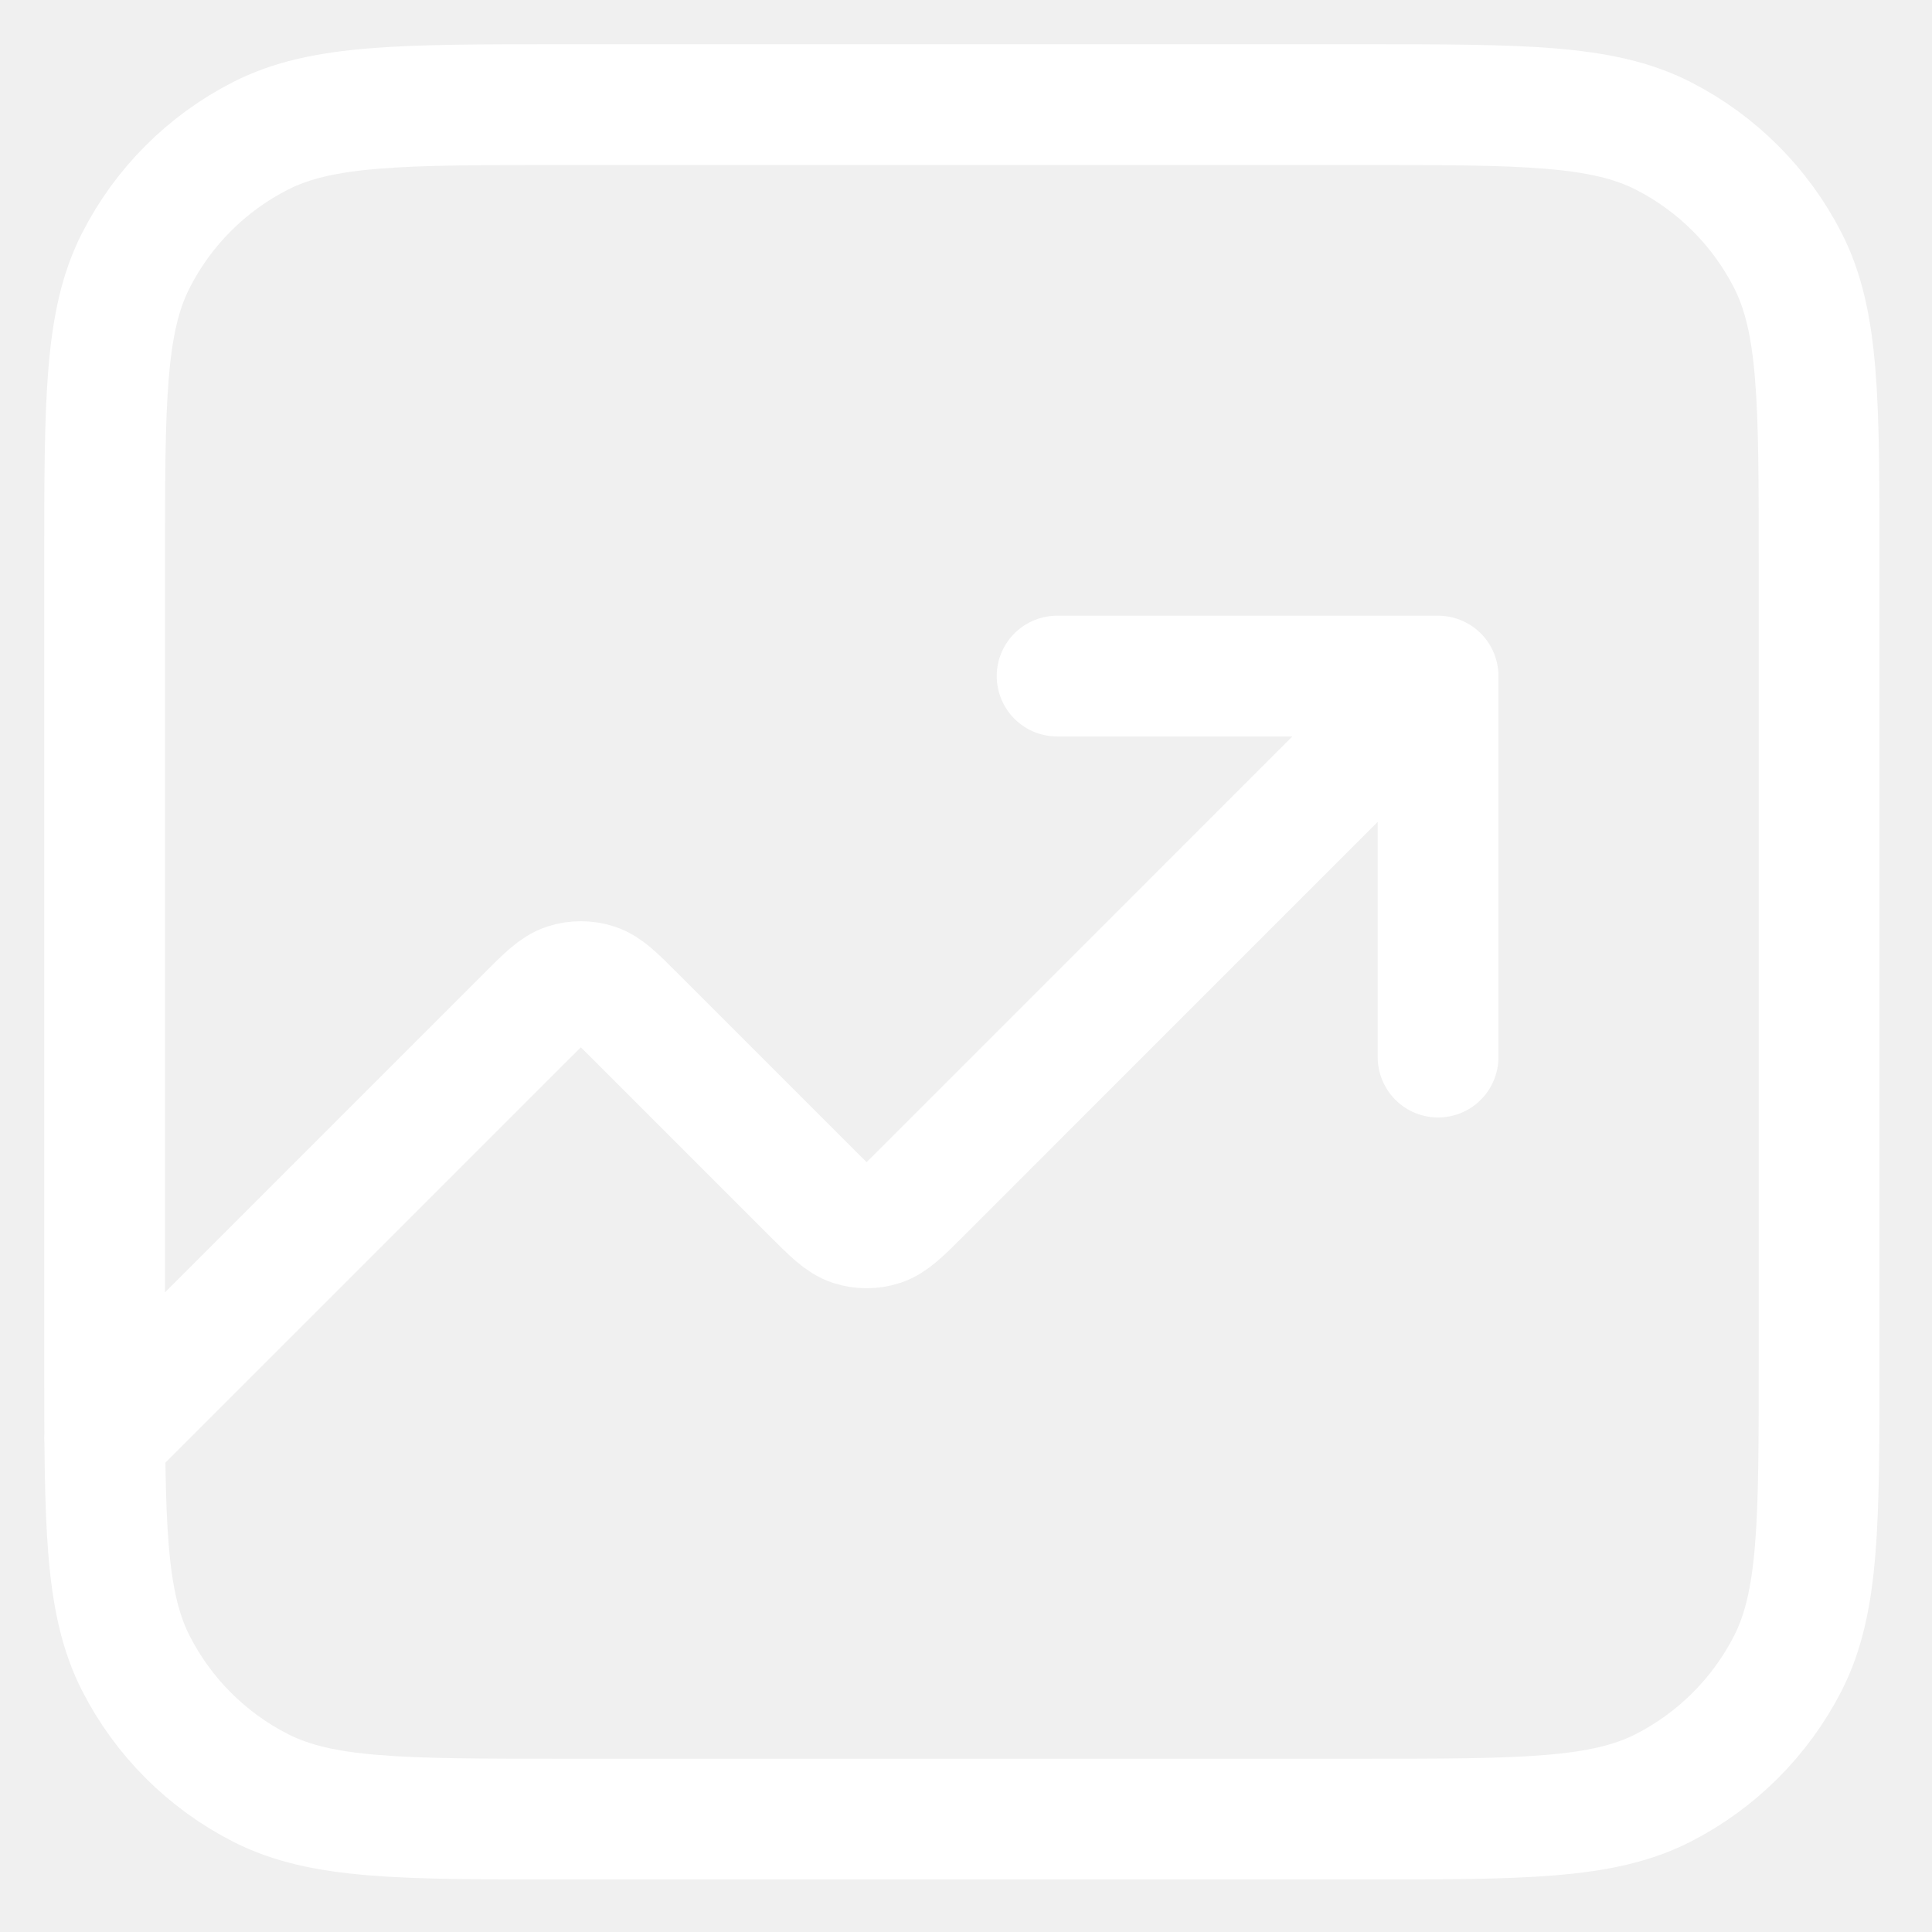
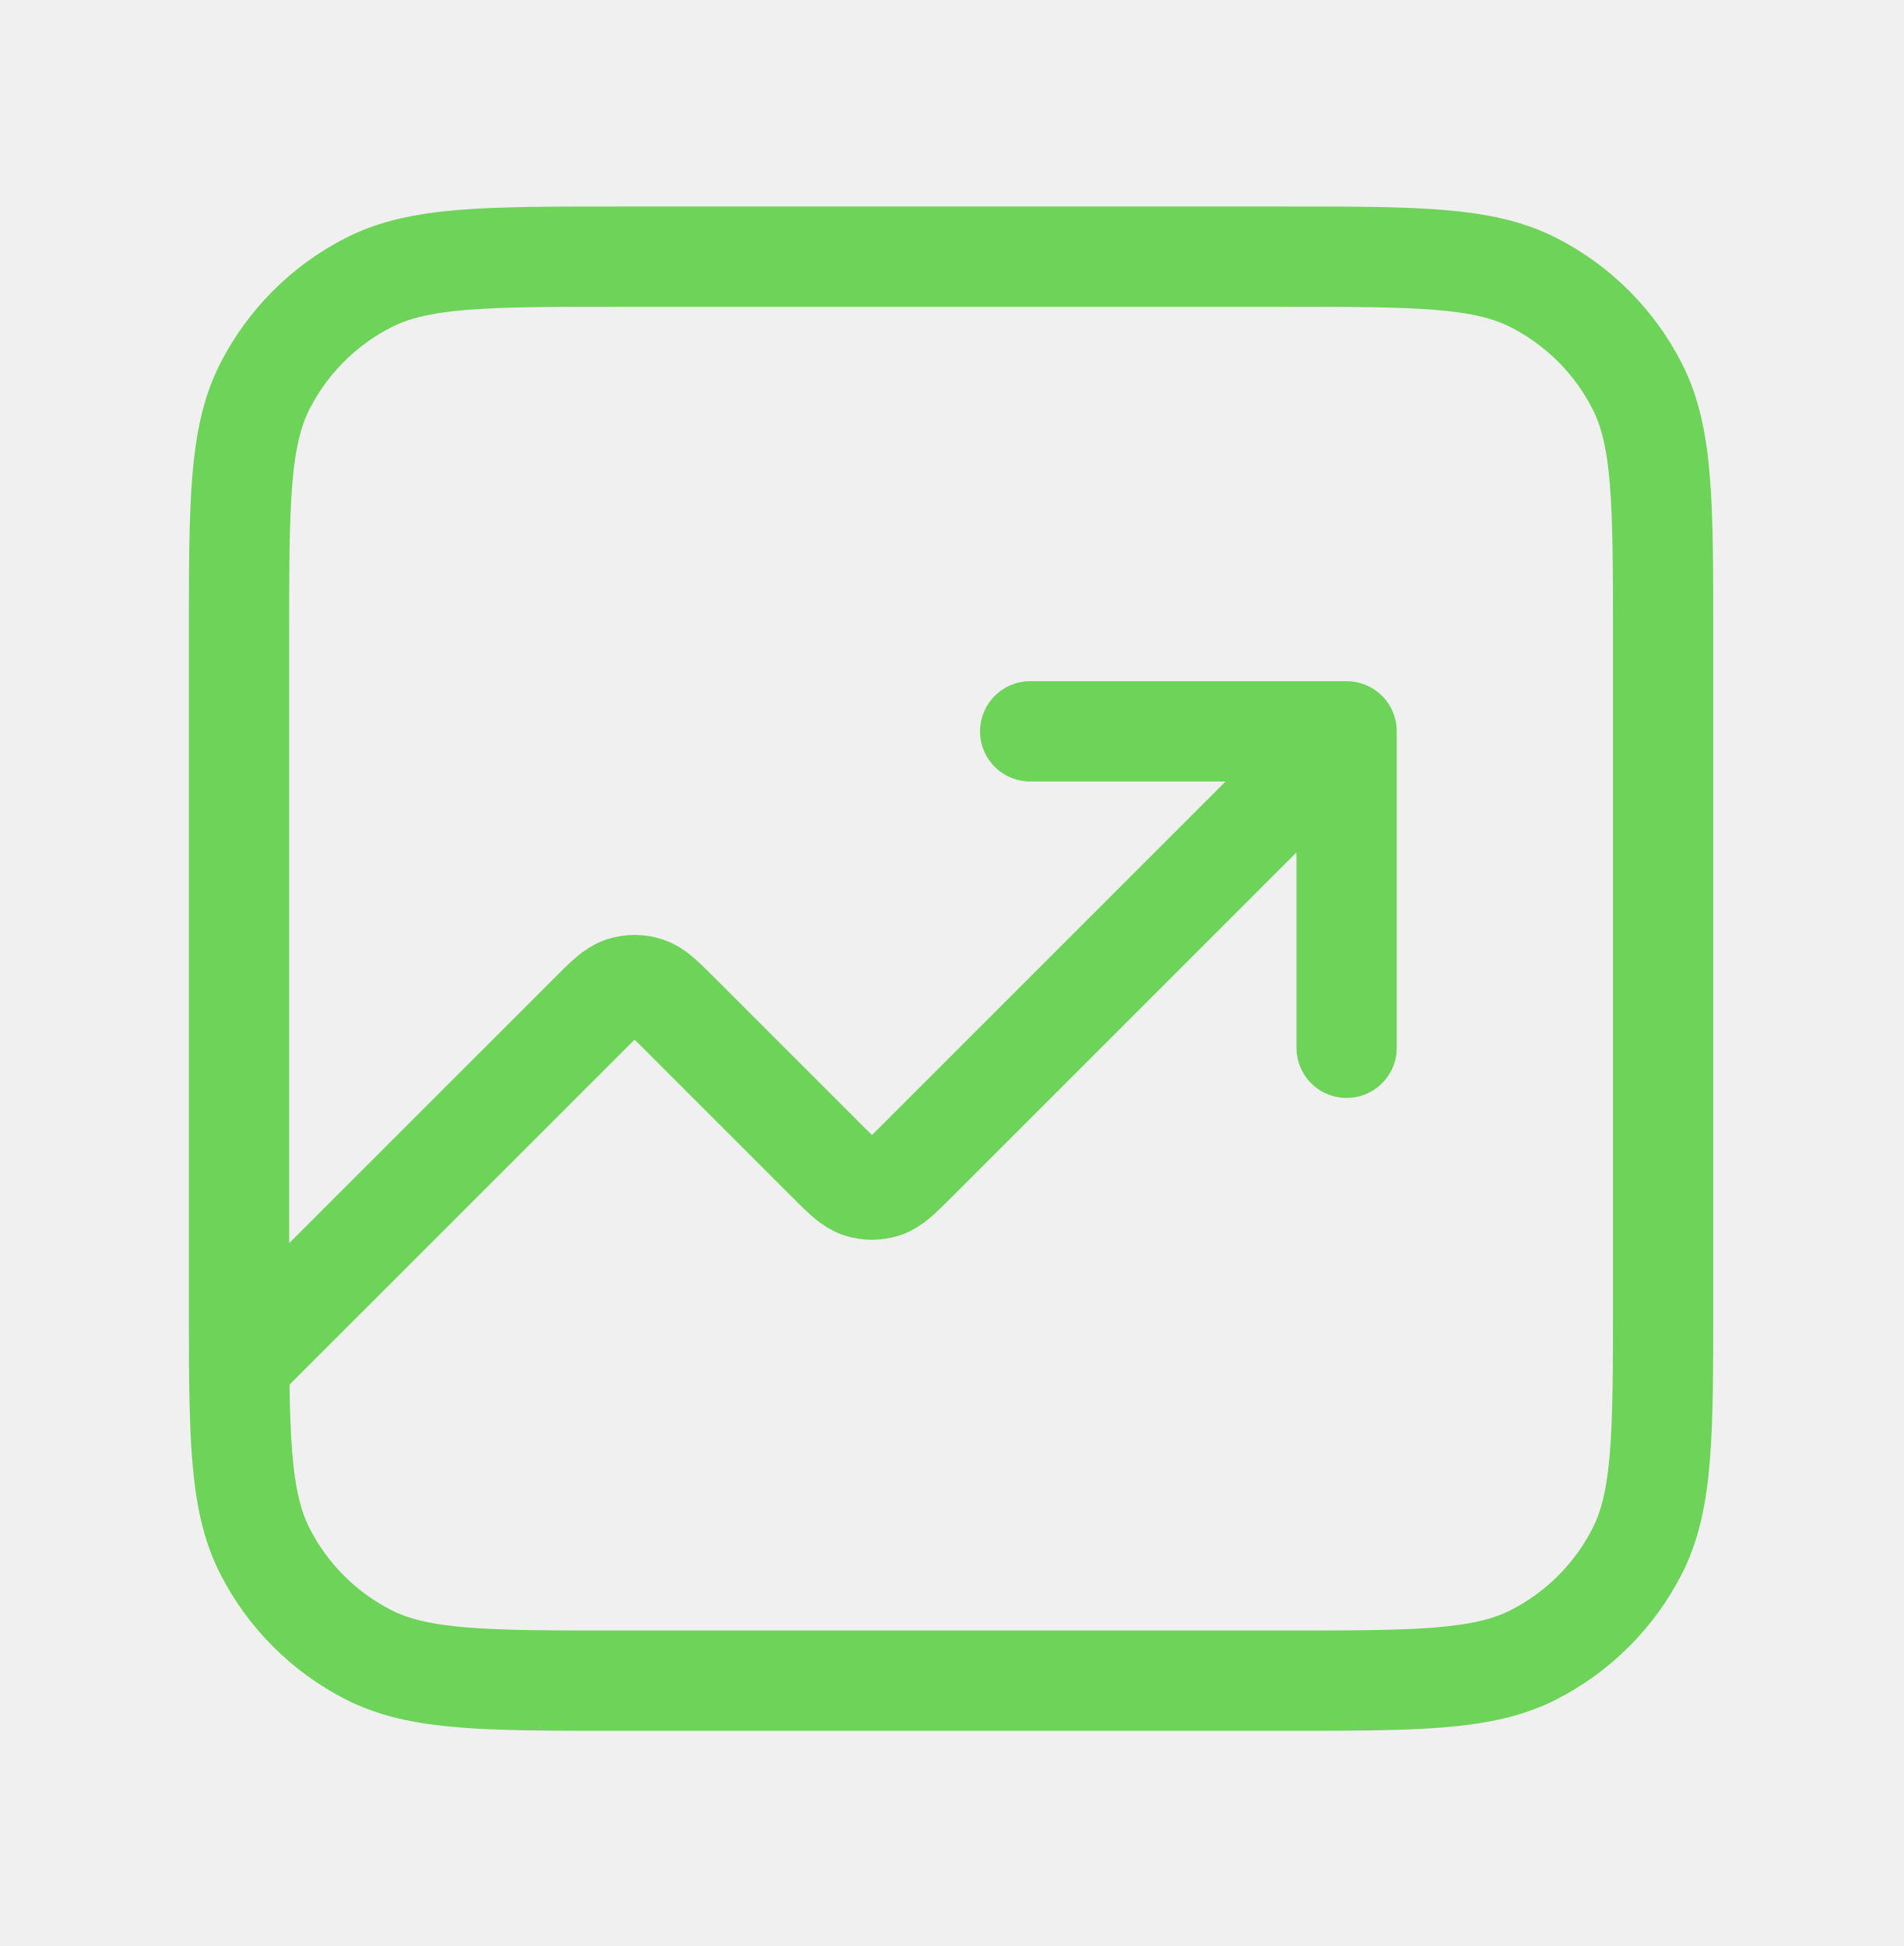
- <svg xmlns="http://www.w3.org/2000/svg" width="32" height="32" viewBox="0 0 32 32" fill="none">
-   <path d="M23.819 11.198L15.246 19.772C14.934 20.084 14.777 20.24 14.597 20.299C14.439 20.35 14.268 20.35 14.11 20.299C13.93 20.24 13.774 20.084 13.461 19.772L10.513 16.824C10.201 16.511 10.045 16.355 9.865 16.297C9.706 16.245 9.536 16.245 9.377 16.297C9.197 16.355 9.041 16.511 8.728 16.824L1.733 23.819M23.819 11.198H17.509M23.819 11.198V17.509M9.305 30.13H22.557C25.208 30.13 26.533 30.13 27.546 29.614C28.436 29.16 29.16 28.436 29.614 27.546C30.13 26.533 30.13 25.208 30.13 22.557V9.305C30.13 6.655 30.13 5.329 29.614 4.317C29.16 3.426 28.436 2.702 27.546 2.249C26.533 1.733 25.208 1.733 22.557 1.733H9.305C6.655 1.733 5.329 1.733 4.317 2.249C3.426 2.702 2.702 3.426 2.249 4.317C1.733 5.329 1.733 6.655 1.733 9.305V22.557C1.733 25.208 1.733 26.533 2.249 27.546C2.702 28.436 3.426 29.16 4.317 29.614C5.329 30.13 6.655 30.13 9.305 30.13Z" stroke="white" stroke-width="2" stroke-linecap="round" stroke-linejoin="round" />
+ <svg xmlns="http://www.w3.org/2000/svg" width="45" height="46" viewBox="0 0 45 46" fill="none">
+   <g id="line-chart-up-03">
+     <path id="Icon" d="M31.831 17.288L21.669 27.45C21.299 27.82 21.113 28.006 20.9 28.075C20.712 28.136 20.51 28.136 20.322 28.075C20.109 28.006 19.923 27.82 19.553 27.45L16.059 23.956C15.688 23.585 15.503 23.4 15.29 23.331C15.102 23.27 14.9 23.27 14.712 23.331C14.498 23.4 14.313 23.585 13.943 23.956L5.65 32.248M31.831 17.288H24.351M31.831 17.288V24.768M14.627 39.728H30.335C33.477 39.728 35.048 39.728 36.248 39.117C37.304 38.579 38.162 37.721 38.7 36.665C39.312 35.465 39.312 33.894 39.312 30.752V15.043C39.312 11.901 39.312 10.33 38.7 9.13C38.162 8.075 37.304 7.216 36.248 6.679C35.048 6.067 33.477 6.067 30.335 6.067H14.627C11.485 6.067 9.914 6.067 8.714 6.679C7.658 7.216 6.8 8.075 6.262 9.13C5.65 10.33 5.65 11.901 5.65 15.043V30.752C5.65 33.894 5.65 35.465 6.262 36.665C6.8 37.721 7.658 38.579 8.714 39.117C9.914 39.728 11.485 39.728 14.627 39.728Z" stroke="#6ED459" stroke-width="2.371" stroke-linecap="round" stroke-linejoin="round" />
+   </g>
</svg>
